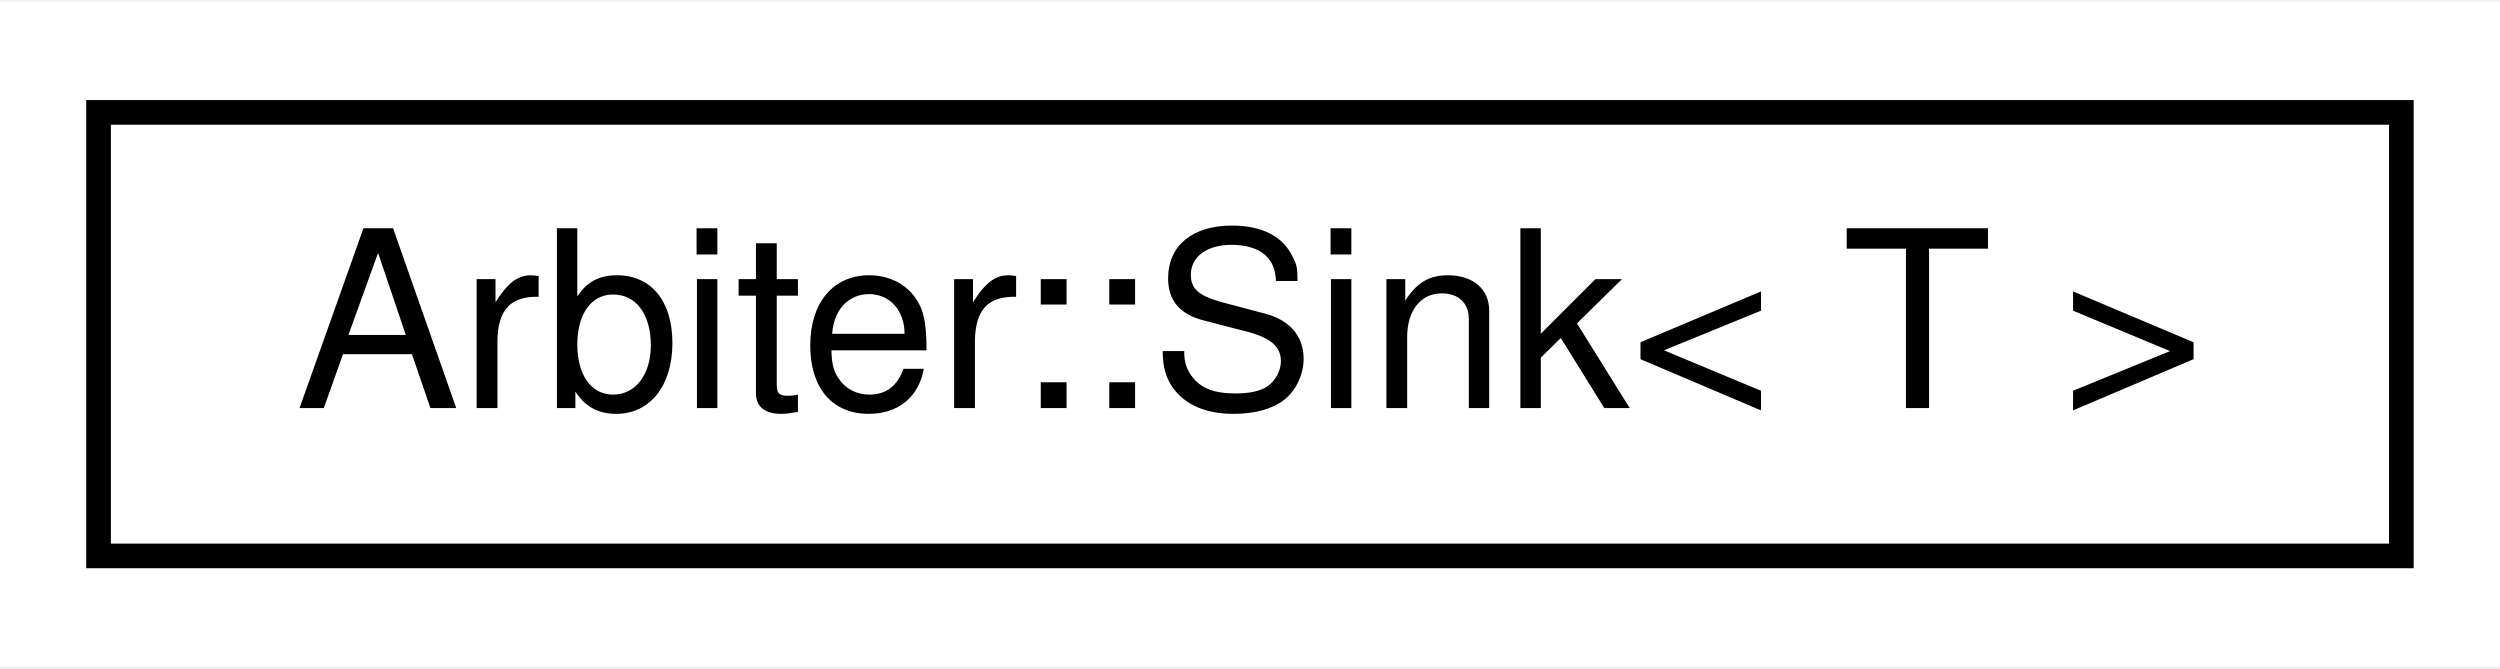
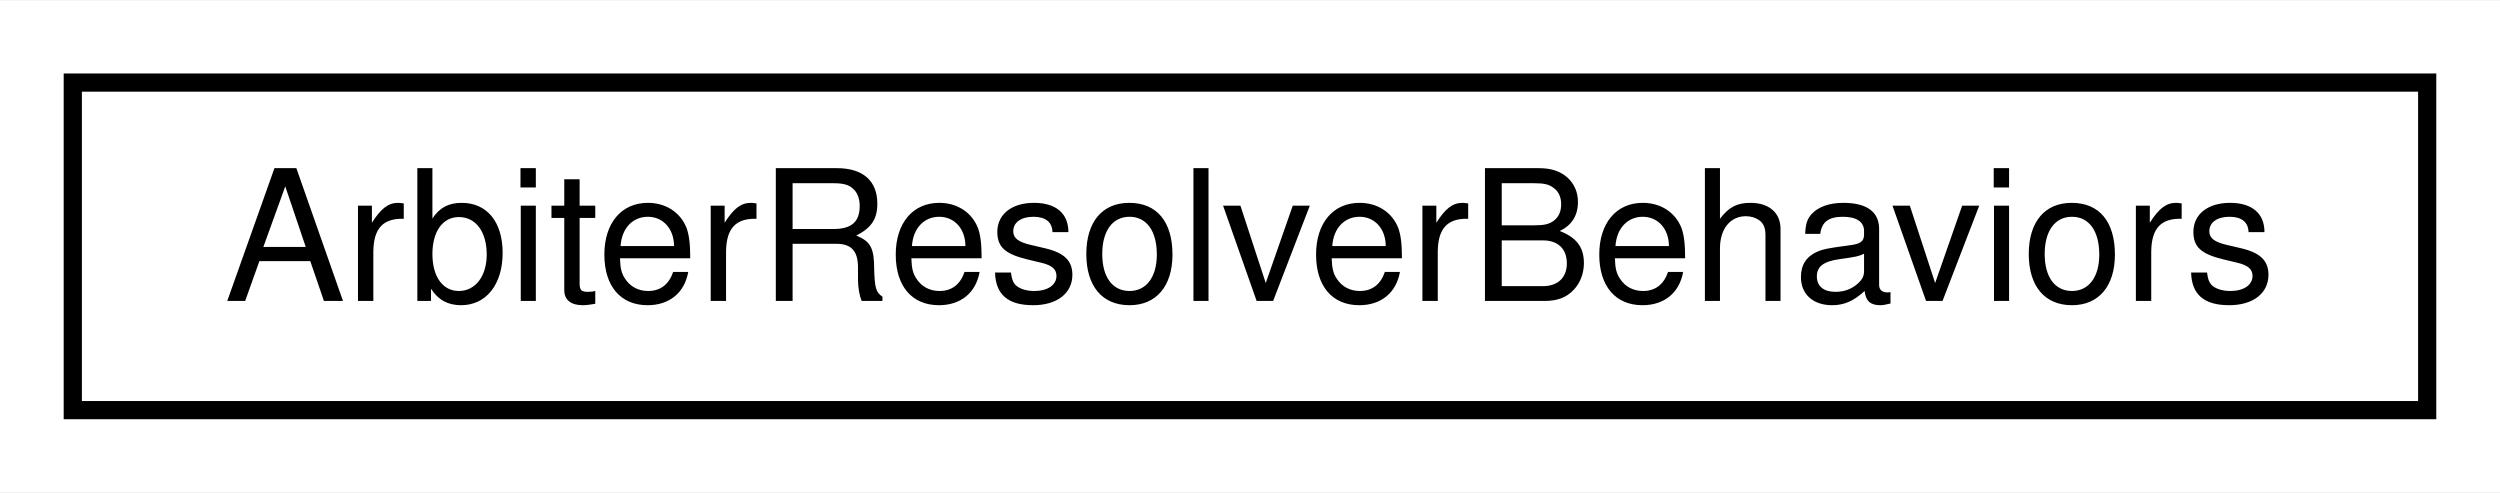
- <svg xmlns="http://www.w3.org/2000/svg" xmlns:xlink="http://www.w3.org/1999/xlink" width="101pt" height="27pt" viewBox="0.00 0.00 101.46 27.00">
+ <svg xmlns="http://www.w3.org/2000/svg" xmlns:xlink="http://www.w3.org/1999/xlink" width="137pt" height="27pt" viewBox="0.00 0.00 137.38 27.00">
  <g id="graph0" class="graph" transform="scale(1 1) rotate(0) translate(4 23)">
-     <polygon fill="white" stroke="none" points="-4,4 -4,-23 97.456,-23 97.456,4 -4,4" />
+     <polygon fill="white" stroke="none" points="-4,4 -4,-23 133.379,-23 133.379,4 -4,4" />
    <g id="node1" class="node">
      <g id="a_node1">
-         <a xlink:href="class_arbiter_1_1_sink.html" target="_top" xlink:title="Implements an optional &quot;write&quot; end to a Generator, similar to how a Promise is the write end of a Fut...">
-           <polygon fill="white" stroke="black" points="0,-0.5 0,-18.5 93.456,-18.5 93.456,-0.5 0,-0.5" />
-           <text text-anchor="middle" x="46.728" y="-6.5" font-family="Helvetica,sans-Serif" font-size="10.00">Arbiter::Sink&lt; T &gt;</text>
+         <a xlink:href="struct_arbiter_resolver_behaviors.html" target="_top" xlink:title="User-provided behaviors for how dependency resolution should work. ">
+           <polygon fill="white" stroke="black" points="0,-0.5 0,-18.5 129.379,-18.5 129.379,-0.5 0,-0.5" />
+           <text text-anchor="middle" x="64.689" y="-6.5" font-family="Helvetica,sans-Serif" font-size="10.00">ArbiterResolverBehaviors</text>
        </a>
      </g>
    </g>
  </g>
</svg>
